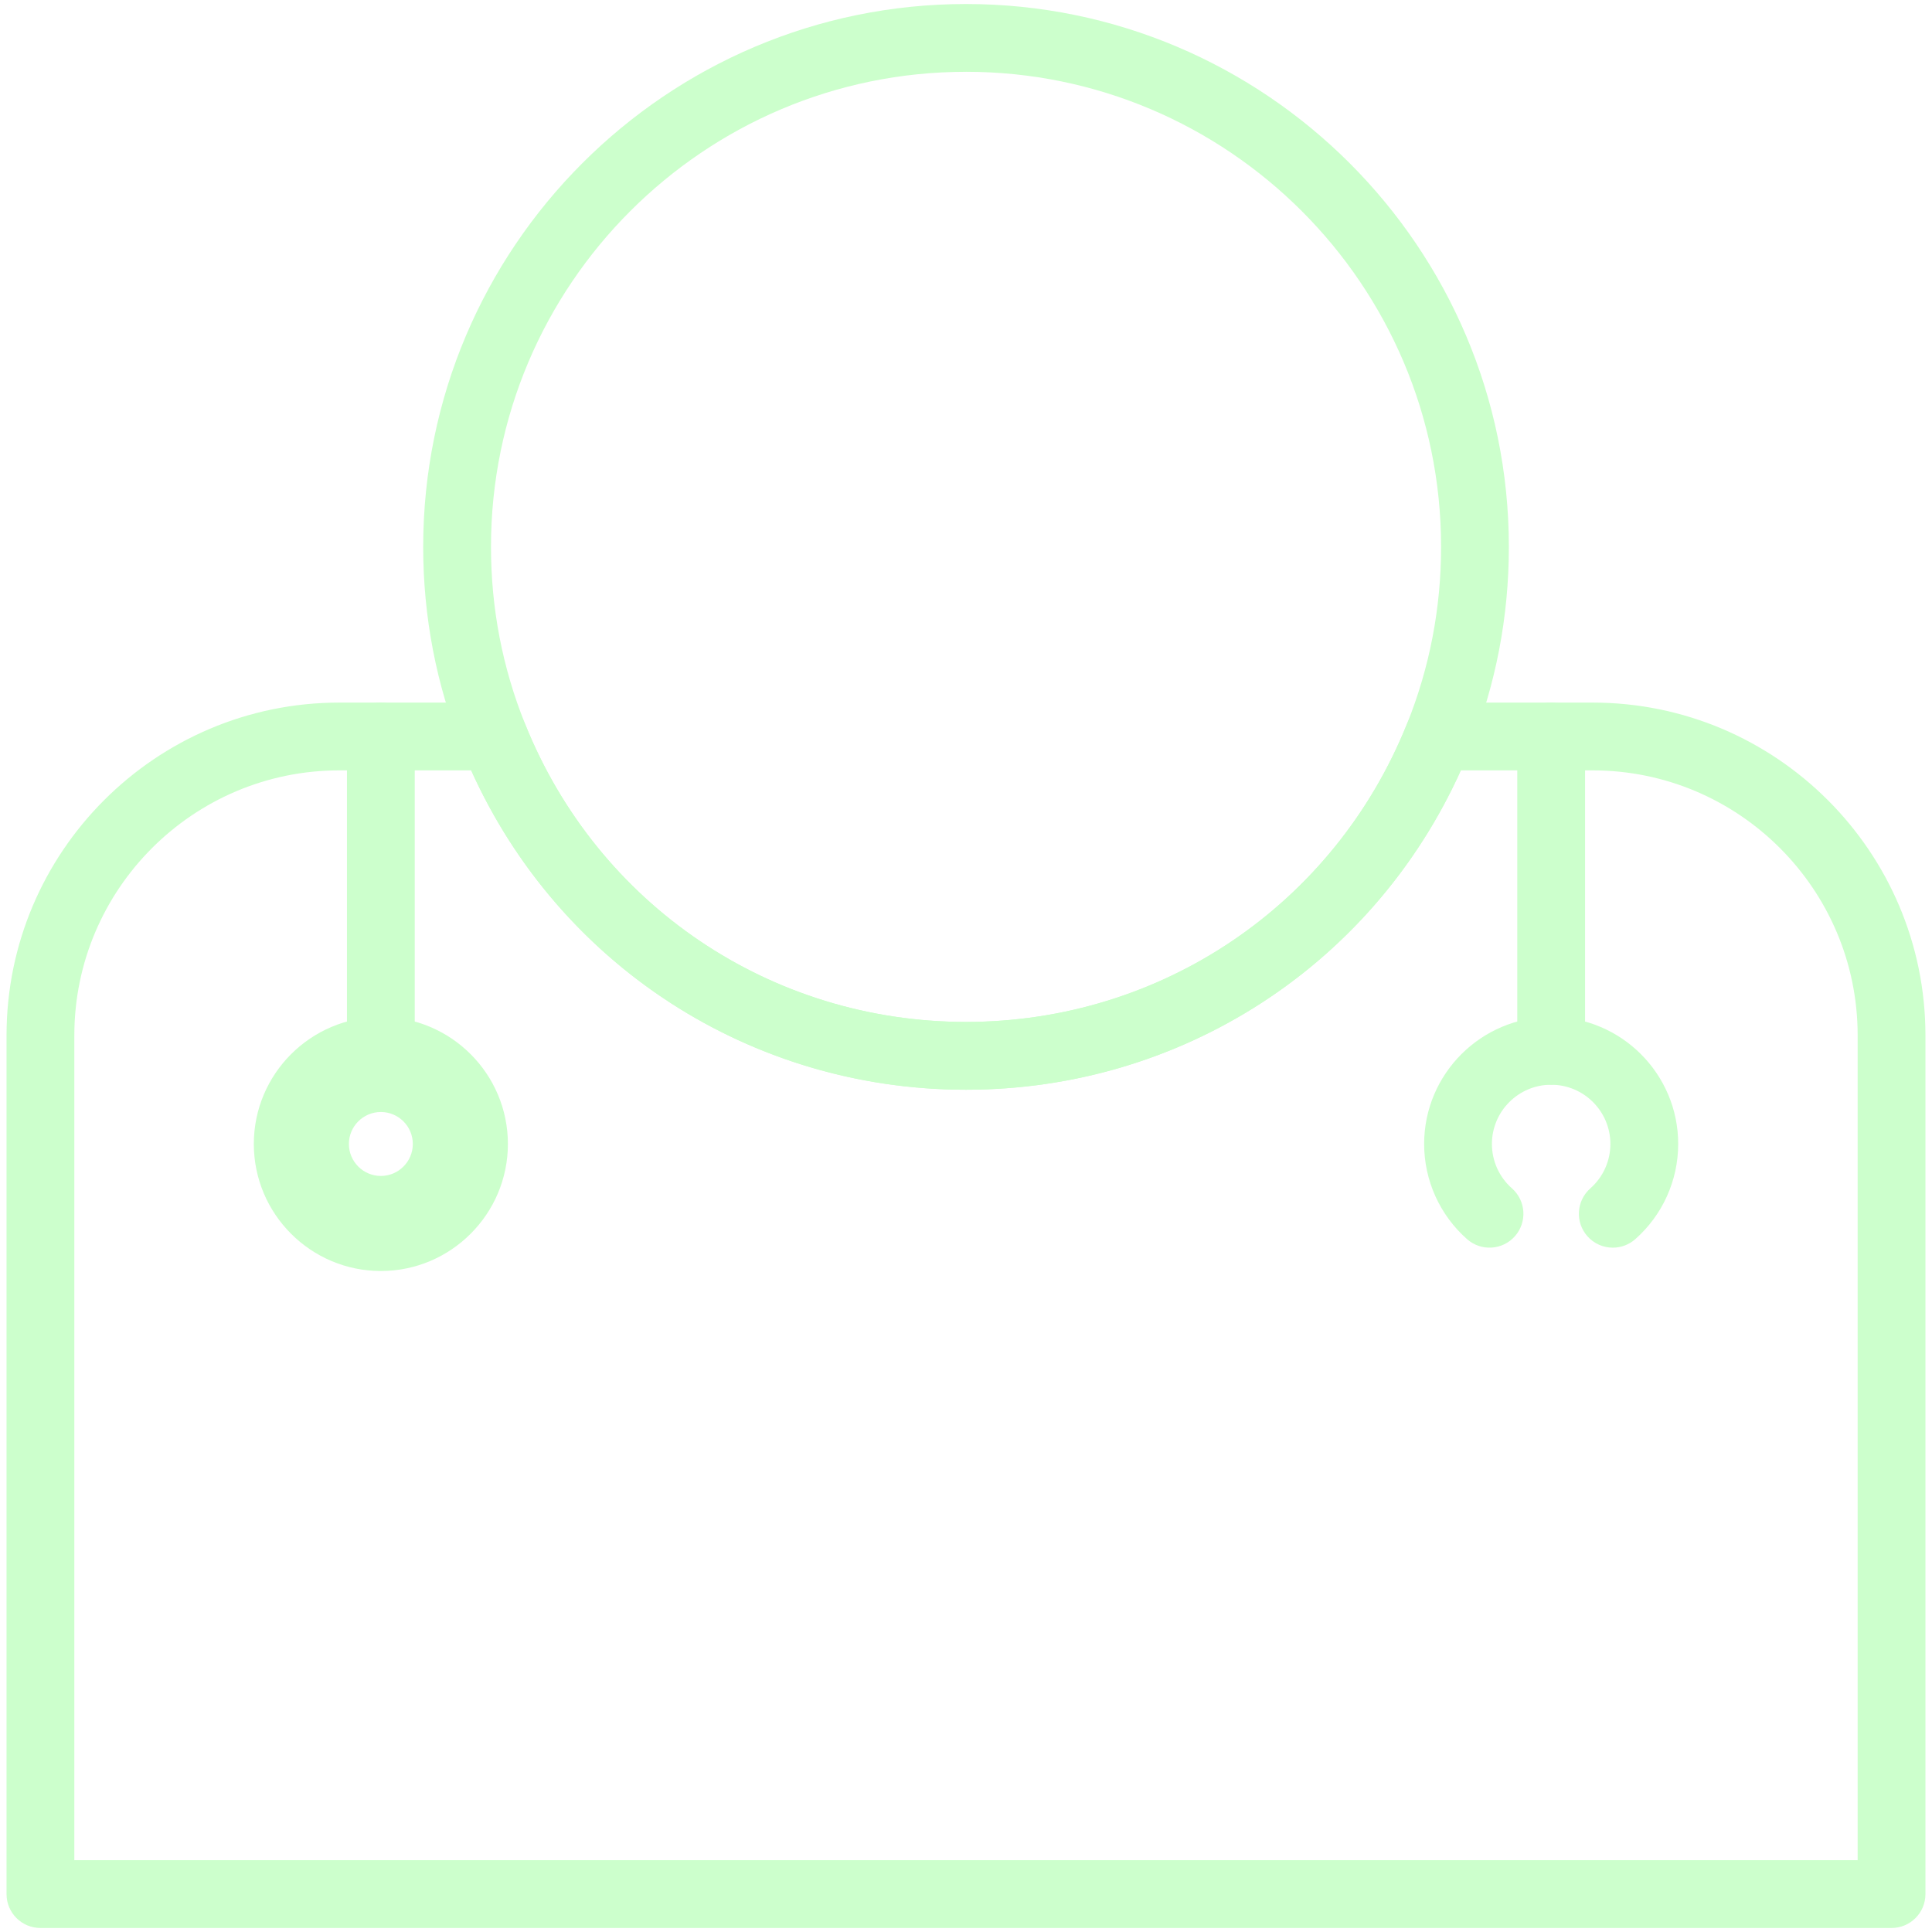
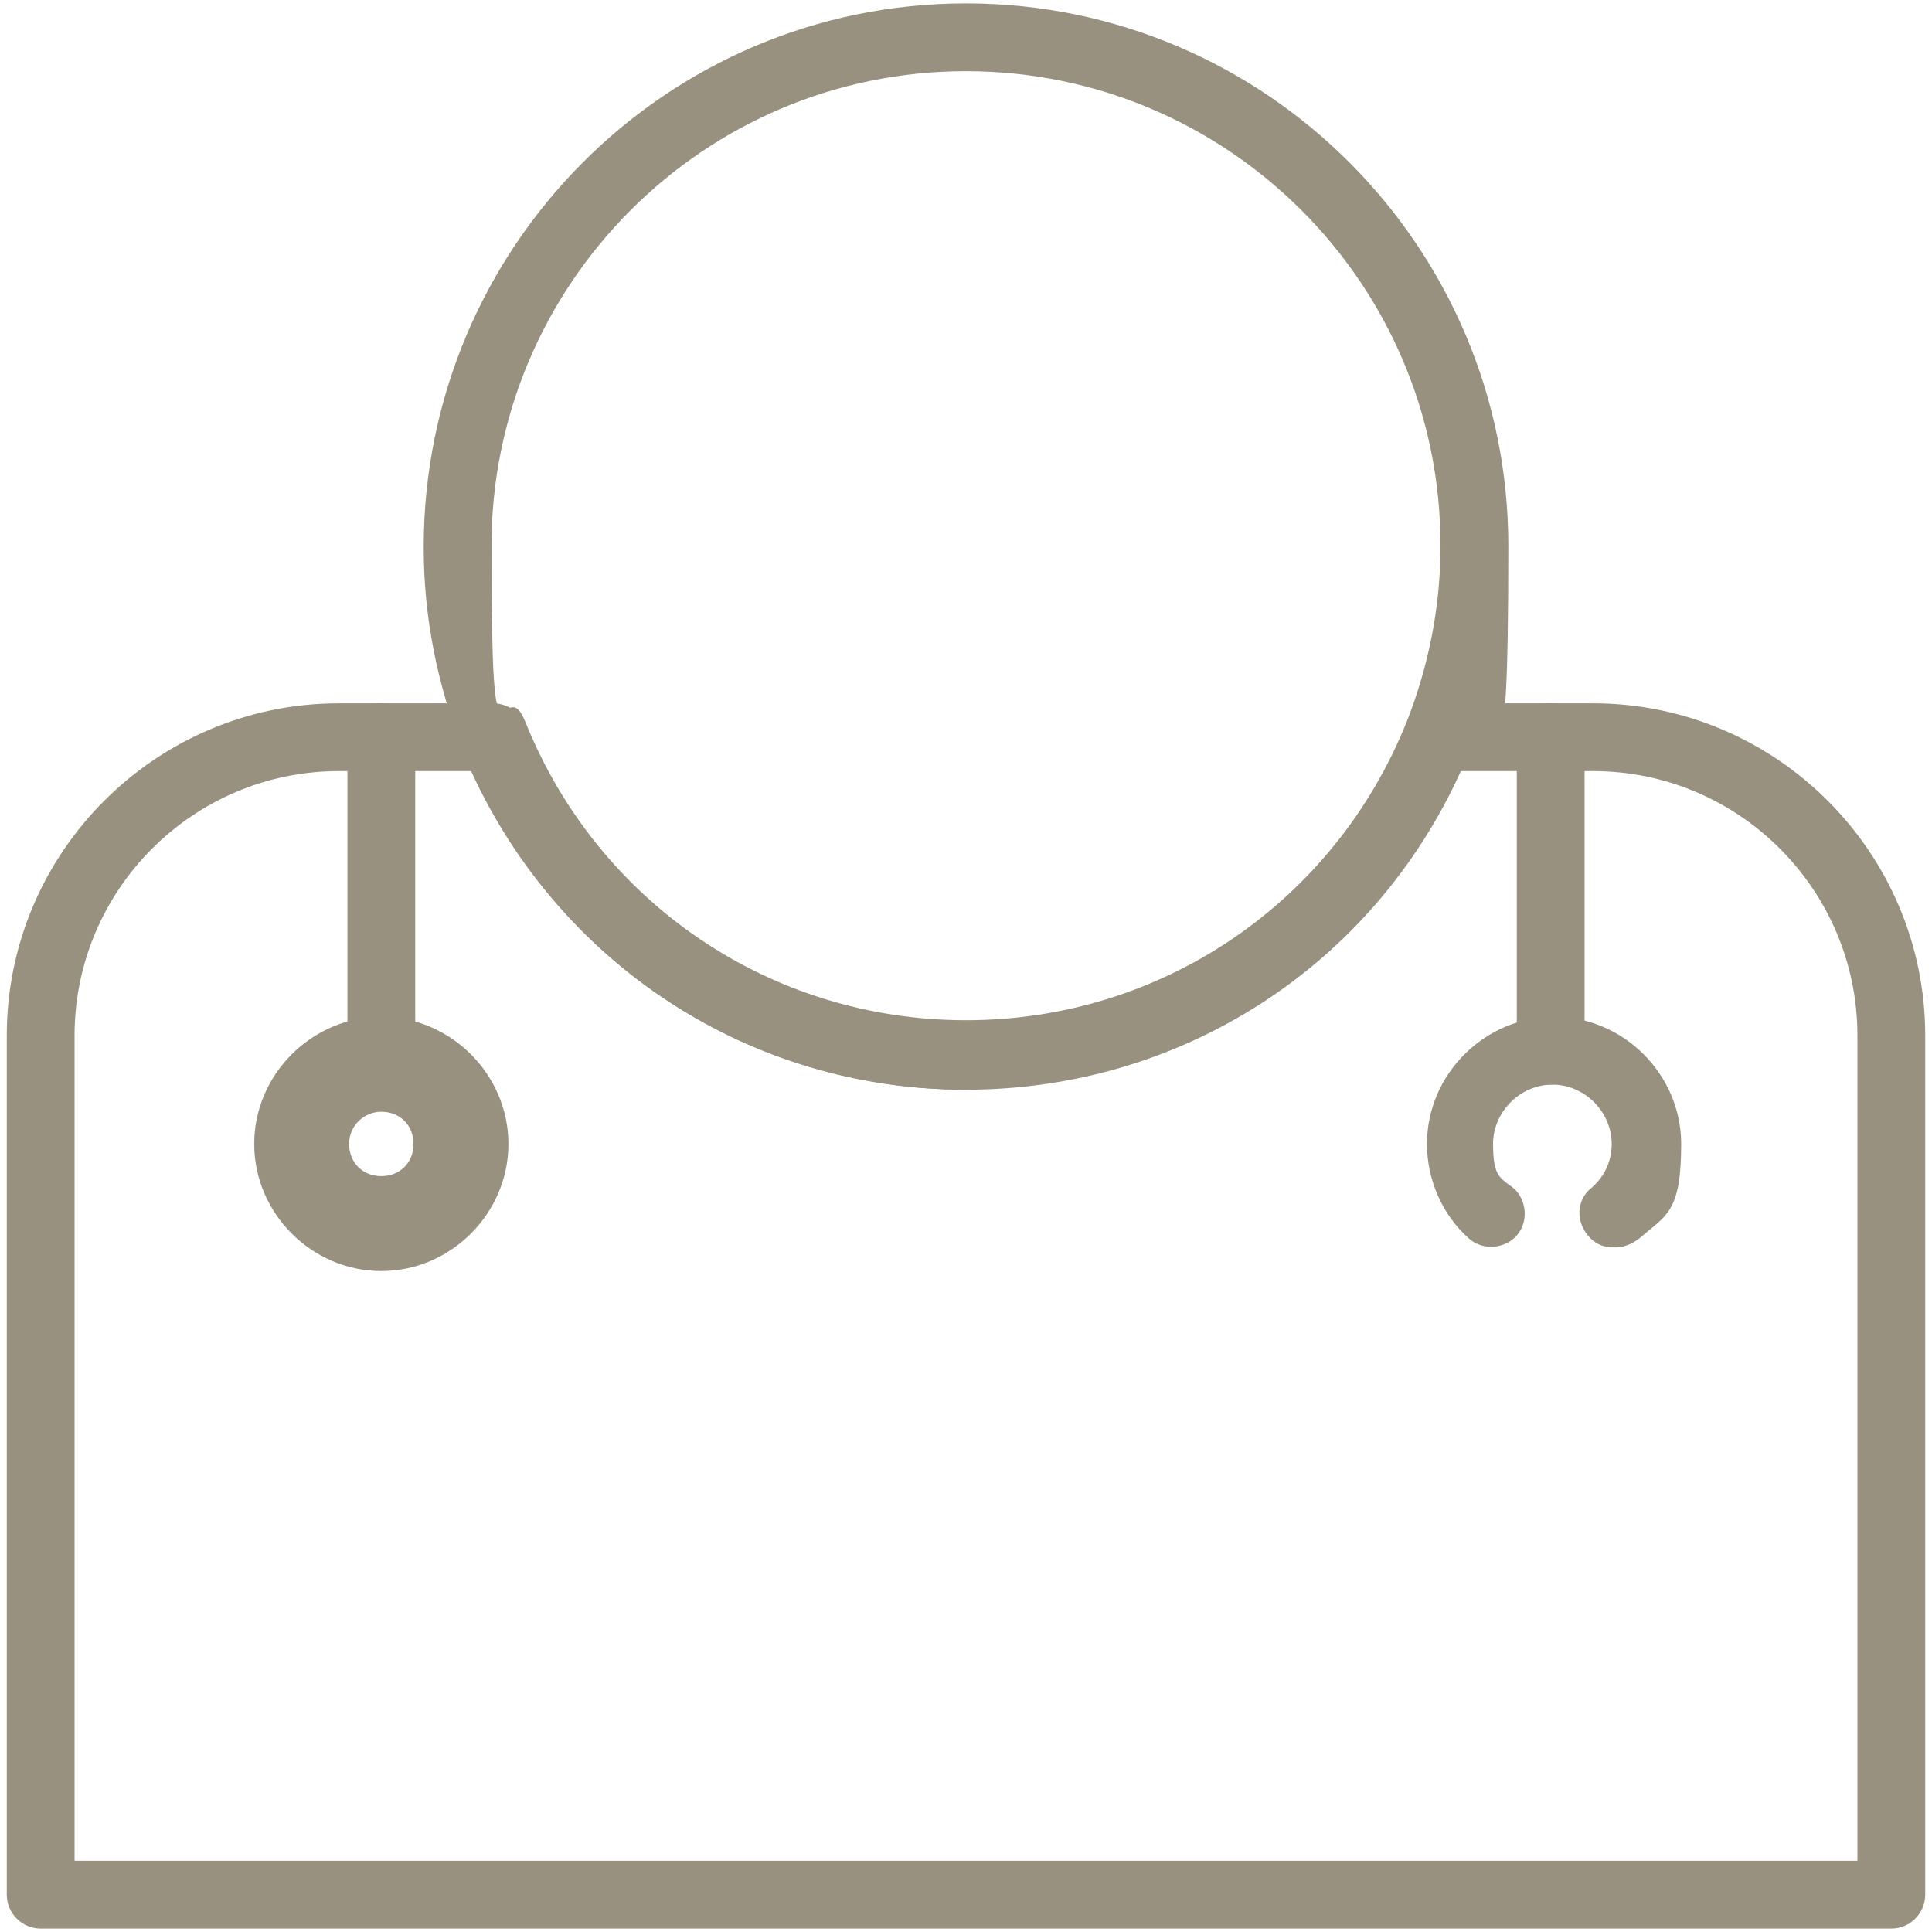
<svg xmlns="http://www.w3.org/2000/svg" id="Layer_1" data-name="Layer 1" version="1.1" viewBox="0 0 114 114">
-   <path d="M111.614,113.763H2.386c-1.105,0-2-.895-2-2v-50.671c0-10.827,8.808-19.635,19.635-19.635h9.102c.817,0,1.552.497,1.856,1.255,4.29,10.685,14.503,17.589,26.02,17.589s21.73-6.904,26.023-17.59c.304-.758,1.039-1.254,1.855-1.254h9.101c10.826,0,19.635,8.808,19.635,19.635v50.671c0,1.105-.895,2-2,2ZM4.386,109.763h105.227v-48.671c0-8.621-7.014-15.635-15.635-15.635h-7.779c-5.181,11.493-16.497,18.844-29.199,18.844s-24.019-7.351-29.198-18.844h-7.781c-8.621,0-15.635,7.014-15.635,15.635v48.671Z" fill="#cfc" stroke-width="0" />
-   <path d="M57,64.301c-13.159,0-24.83-7.889-29.732-20.099-1.524-3.792-2.297-7.806-2.297-11.933C24.971,14.606,39.339.237,57.0.237s32.032,14.369,32.032,32.032c0,4.127-.773,8.143-2.299,11.934-4.904,12.209-16.575,20.098-29.733,20.098ZM57,4.237c-15.456,0-28.029,12.575-28.029,28.032,0,3.613.676,7.125,2.009,10.441,4.29,10.686,14.504,17.59,26.02,17.59s21.73-6.904,26.023-17.59c1.334-3.315,2.01-6.829,2.01-10.442,0-15.457-12.575-28.032-28.032-28.032Z" fill="#cfc" stroke-width="0" />
+   <defs>
+     <style>
+       .cls-1 {
+         fill: #99917f;
+         stroke-width: 0px;
+       }
+     </style>
+   </defs>
+   <path class="cls-1" d="M111.6,113.8H2.4c-1.1,0-2-.9-2-2v-50.7c0-10.8,8.8-19.6,19.6-19.6h9.1c.8,0,1.6.5,1.9,1.3,4.3,10.7,14.5,17.6,26,17.6s21.7-6.9,26-17.6c.3-.8,1-1.3,1.9-1.3h9.1c10.8,0,19.6,8.8,19.6,19.6v50.7c0,1.1-.9,2-2,2h0ZM4.4,109.8h105.2v-48.7c0-8.6-7-15.6-15.6-15.6h-7.8c-5.2,11.5-16.5,18.8-29.2,18.8s-24-7.4-29.2-18.8h-7.8c-8.6,0-15.6,7-15.6,15.6v48.7h0Z" />
+   <path class="cls-1" d="M57,64.3c-13.2,0-24.8-7.9-29.7-20.1-1.5-3.8-2.3-7.8-2.3-11.9C25,14.6,39.3.2,57,.2s32,14.4,32,32-.8,8.1-2.3,11.9c-4.9,12.2-16.6,20.1-29.7,20.1ZM57,4.2c-15.5,0-28,12.6-28,28s.7,7.1,2,10.4c4.3,10.7,14.5,17.6,26,17.6s21.7-6.9,26-17.6c1.3-3.3,2-6.8,2-10.4,0-15.5-12.6-28-28-28h0Z" />
  <g>
-     <path d="M22.473,64.006c-1.105,0-2-.895-2-2v-18.549c0-1.105.895-2,2-2s2,.895,2,2v18.549c0,1.105-.895,2-2,2Z" fill="#cfc" stroke-width="0" />
-     <path d="M22.473,74.997c-4.133,0-7.496-3.362-7.496-7.496s3.362-7.495,7.496-7.495,7.496,3.362,7.496,7.495-3.363,7.496-7.496,7.496ZM22.473,64.006c-1.927,0-3.496,1.568-3.496,3.495,0,1.928,1.568,3.496,3.496,3.496s3.496-1.568,3.496-3.496c0-1.927-1.568-3.495-3.496-3.495Z" fill="#cfc" stroke-width="0" />
-     <path d="M22.473,73.388c-3.246,0-5.886-2.641-5.886-5.887s2.64-5.886,5.886-5.886,5.886,2.641,5.886,5.886-2.641,5.887-5.886,5.887ZM22.473,65.615c-1.04,0-1.886.846-1.886,1.886s.846,1.887,1.886,1.887,1.886-.847,1.886-1.887-.846-1.886-1.886-1.886Z" fill="#cfc" stroke-width="0" />
+     <path class="cls-1" d="M22.5,64c-1.1,0-2-.9-2-2v-18.5c0-1.1.9-2,2-2s2,.9,2,2v18.5c0,1.1-.9,2-2,2Z" />
+     <path class="cls-1" d="M22.5,75c-4.1,0-7.5-3.4-7.5-7.5s3.4-7.5,7.5-7.5,7.5,3.4,7.5,7.5-3.4,7.5-7.5,7.5ZM22.5,64c-1.9,0-3.5,1.6-3.5,3.5s1.6,3.5,3.5,3.5,3.5-1.6,3.5-3.5-1.6-3.5-3.5-3.5Z" />
+     <path class="cls-1" d="M22.5,73.4c-3.2,0-5.9-2.6-5.9-5.9s2.6-5.9,5.9-5.9,5.9,2.6,5.9,5.9-2.6,5.9-5.9,5.9ZM22.5,65.6c-1,0-1.9.8-1.9,1.9s.8,1.9,1.9,1.9,1.9-.8,1.9-1.9-.8-1.9-1.9-1.9Z" />
  </g>
  <g>
-     <path d="M91.528,64.006c-1.105,0-2-.895-2-2v-18.549c0-1.105.895-2,2-2s2,.895,2,2v18.549c0,1.105-.895,2-2,2Z" fill="#cfc" stroke-width="0" />
-     <path d="M95.165,73.62c-.555,0-1.106-.23-1.502-.678-.73-.829-.65-2.093.179-2.823.75-.661,1.181-1.614,1.181-2.617,0-1.928-1.568-3.496-3.495-3.496-1.928,0-3.496,1.568-3.496,3.496,0,1.003.431,1.956,1.181,2.617.829.731.908,1.994.179,2.823-.731.828-1.994.909-2.823.179-1.611-1.42-2.536-3.469-2.536-5.619,0-4.134,3.362-7.496,7.496-7.496s7.495,3.362,7.495,7.496c0,2.15-.925,4.199-2.536,5.619-.38.335-.852.499-1.321.499Z" fill="#cfc" stroke-width="0" />
+     <path class="cls-1" d="M91.5,64c-1.1,0-2-.9-2-2v-18.5c0-1.1.9-2,2-2s2,.9,2,2v18.5c0,1.1-.9,2-2,2Z" />
+     <path class="cls-1" d="M95.2,73.6c-.6,0-1.1-.2-1.5-.7-.7-.8-.7-2.1.2-2.8.8-.7,1.2-1.6,1.2-2.6,0-1.9-1.6-3.5-3.5-3.5s-3.5,1.6-3.5,3.5.4,2,1.2,2.6c.8.7.9,2,.2,2.8-.7.8-2,.9-2.8.2-1.6-1.4-2.5-3.5-2.5-5.6,0-4.1,3.4-7.5,7.5-7.5s7.5,3.4,7.5,7.5-.9,4.2-2.5,5.6c-.4.3-.9.5-1.3.5h0Z" />
  </g>
</svg>
